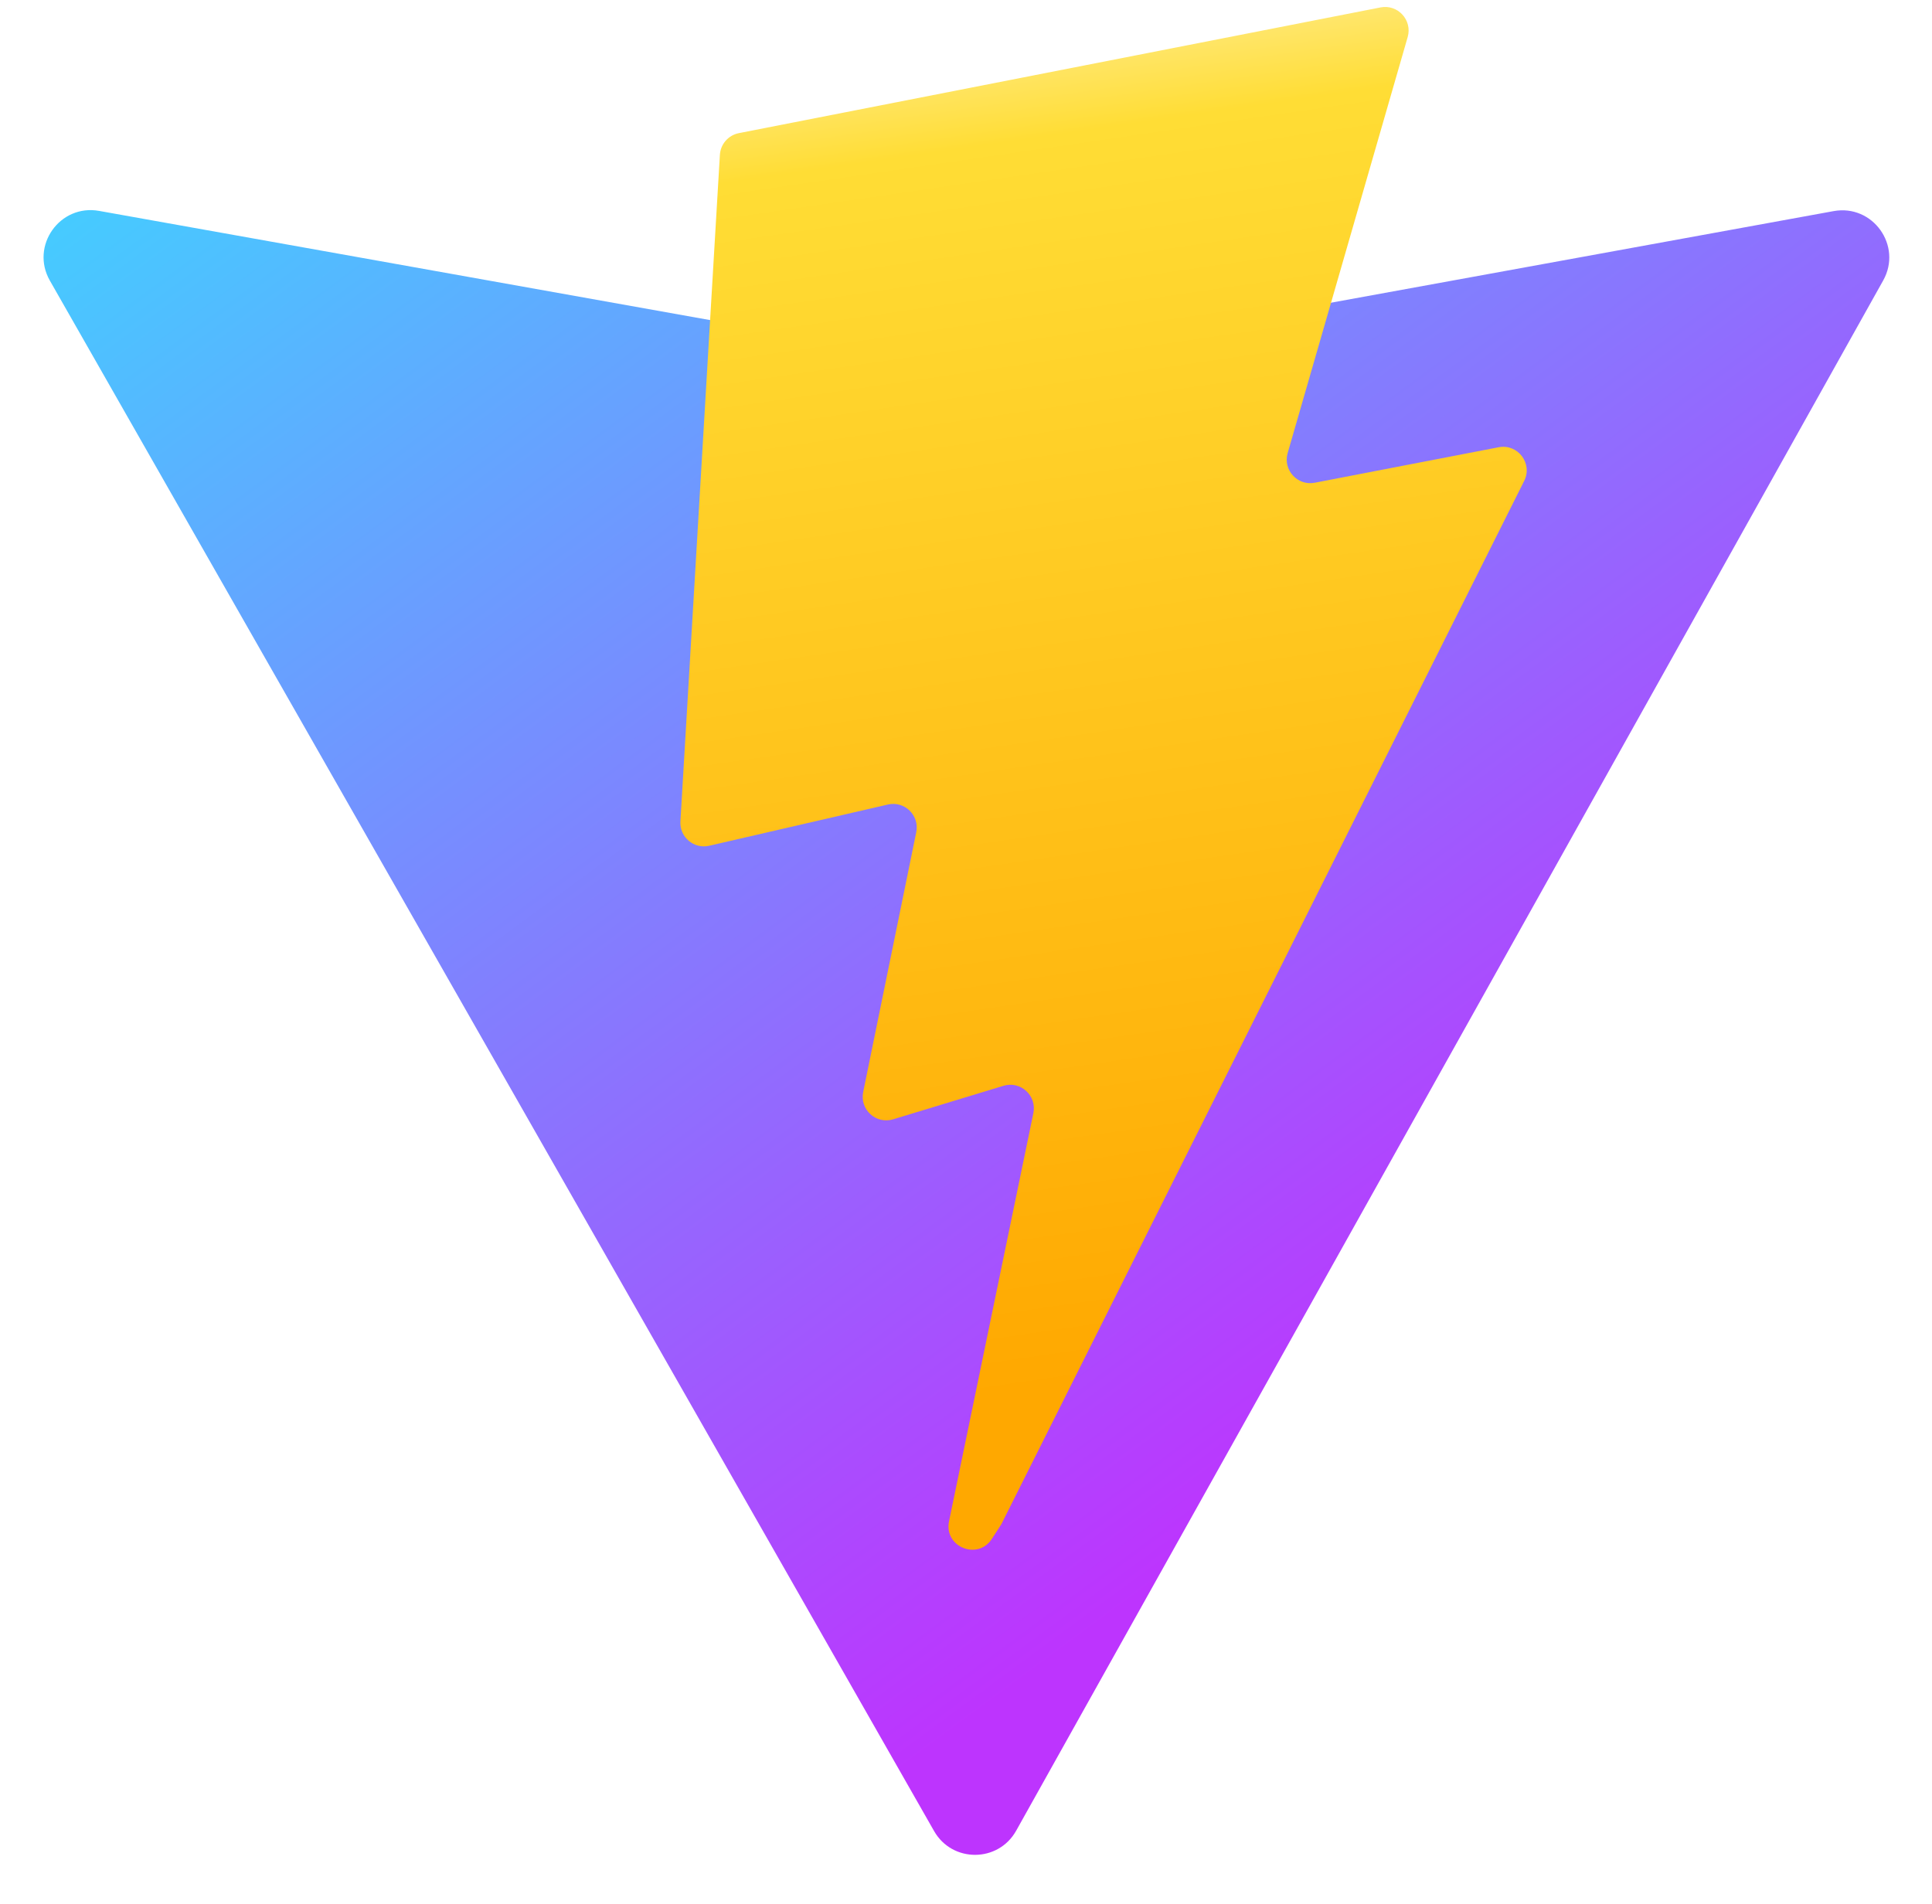
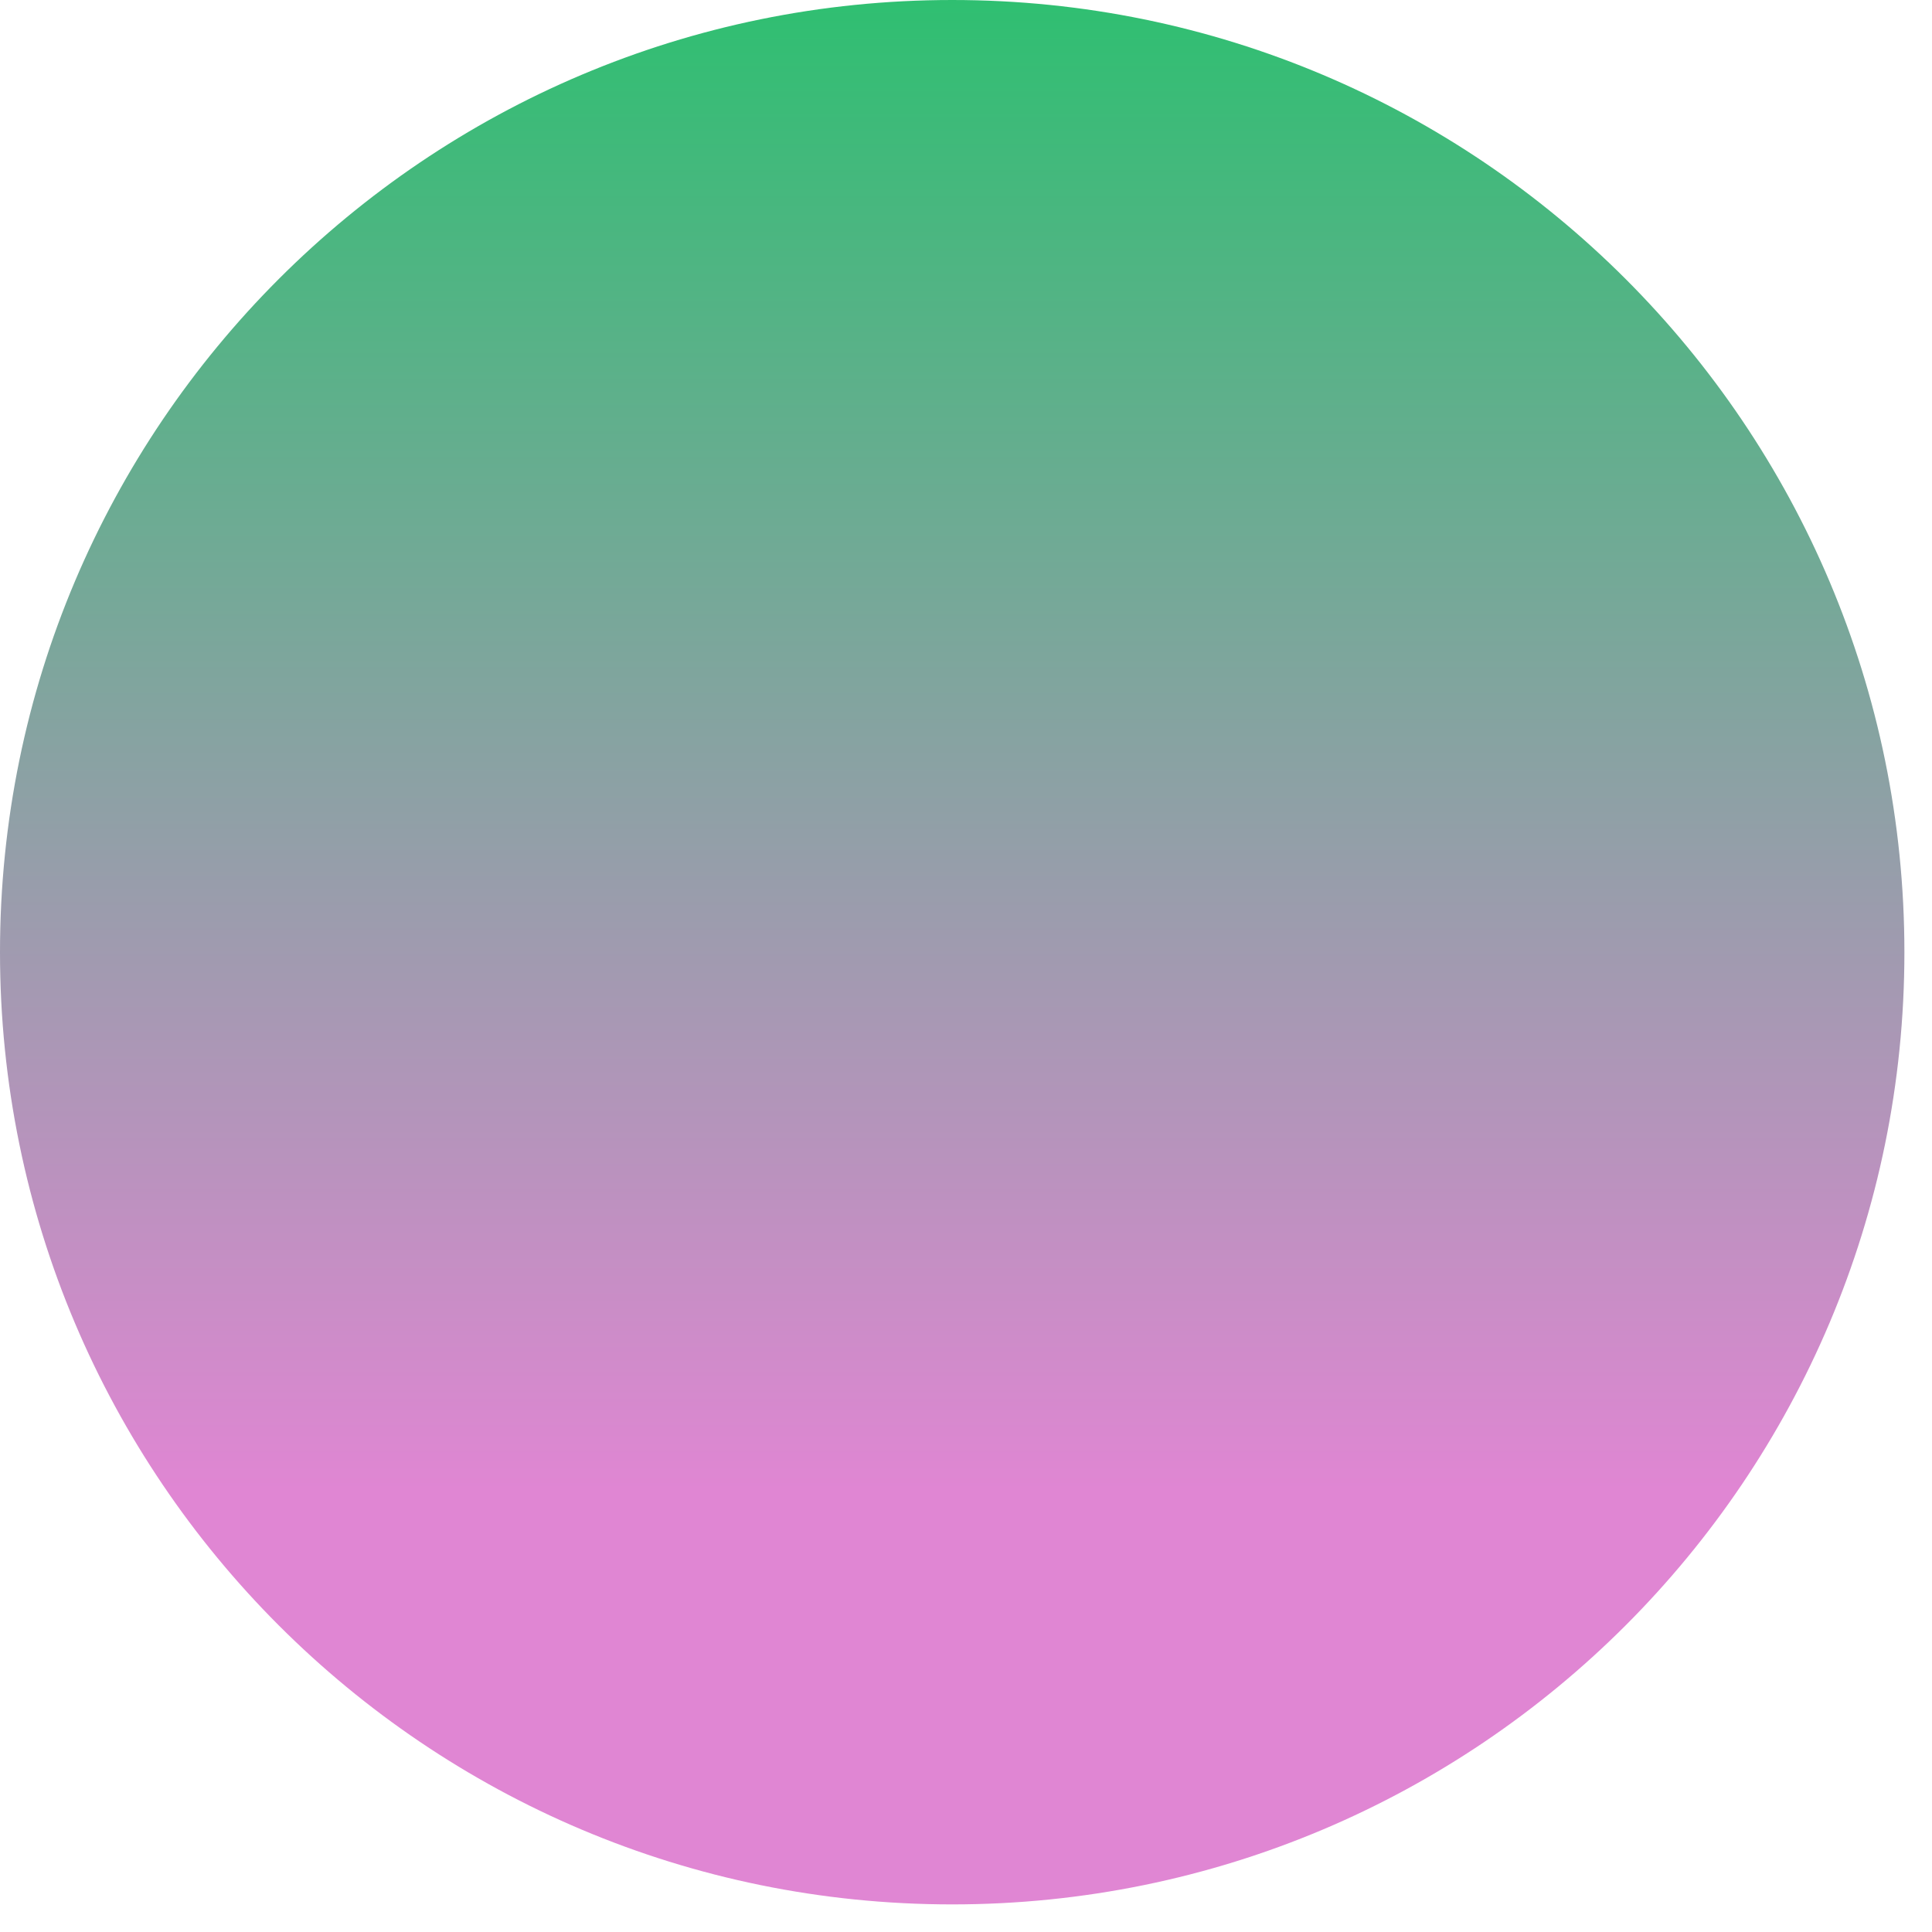
- <svg xmlns="http://www.w3.org/2000/svg" width="410" height="404" viewBox="0 0 410 404" fill="none">
-   <path d="M399.641 59.525L215.643 388.545C211.844 395.338 202.084 395.378 198.228 388.618L10.582 59.556C6.381 52.19 12.68 43.267 21.028 44.759L205.223 77.682C206.398 77.892 207.601 77.89 208.776 77.676L389.119 44.806C397.439 43.289 403.768 52.143 399.641 59.525Z" fill="url(#paint0_linear)" />
-   <path d="M292.965 1.574L156.801 28.255C154.563 28.694 152.906 30.59 152.771 32.866L144.395 174.33C144.198 177.662 147.258 180.248 150.51 179.498L188.42 170.749C191.967 169.931 195.172 173.055 194.443 176.622L183.18 231.775C182.422 235.487 185.907 238.661 189.532 237.56L212.947 230.446C216.577 229.344 220.065 232.527 219.297 236.242L201.398 322.875C200.278 328.294 207.486 331.249 210.492 326.603L212.5 323.5L323.454 102.072C325.312 98.365 322.108 94.137 318.036 94.923L279.014 102.454C275.347 103.161 272.227 99.746 273.262 96.158L298.731 7.867C299.767 4.273 296.636 0.855 292.965 1.574Z" fill="url(#paint1_linear)" />
+ <svg xmlns="http://www.w3.org/2000/svg" width="16" height="16" viewBox="0 0 140 140" fill="none">
+   <circle cx="69" cy="69" r="69" fill="url(#paint0_linear_30_3)" />
  <defs>
-     <linearGradient id="paint0_linear" x1="6" y1="33" x2="235" y2="344" gradientUnits="userSpaceOnUse">
-       <stop stop-color="#41D1FF" />
-       <stop offset="1" stop-color="#BD34FE" />
-     </linearGradient>
-     <linearGradient id="paint1_linear" x1="194.651" y1="8.818" x2="236.076" y2="292.989" gradientUnits="userSpaceOnUse">
-       <stop stop-color="#FFEA83" />
-       <stop offset="0.083" stop-color="#FFDD35" />
-       <stop offset="1" stop-color="#FFA800" />
+     <linearGradient id="paint0_linear_30_3" x1="69" y1="0" x2="69" y2="108" gradientUnits="userSpaceOnUse">
+       <stop stop-color="#2FBF71" />
+       <stop offset="1" stop-color="#E086D3" />
    </linearGradient>
  </defs>
</svg>
